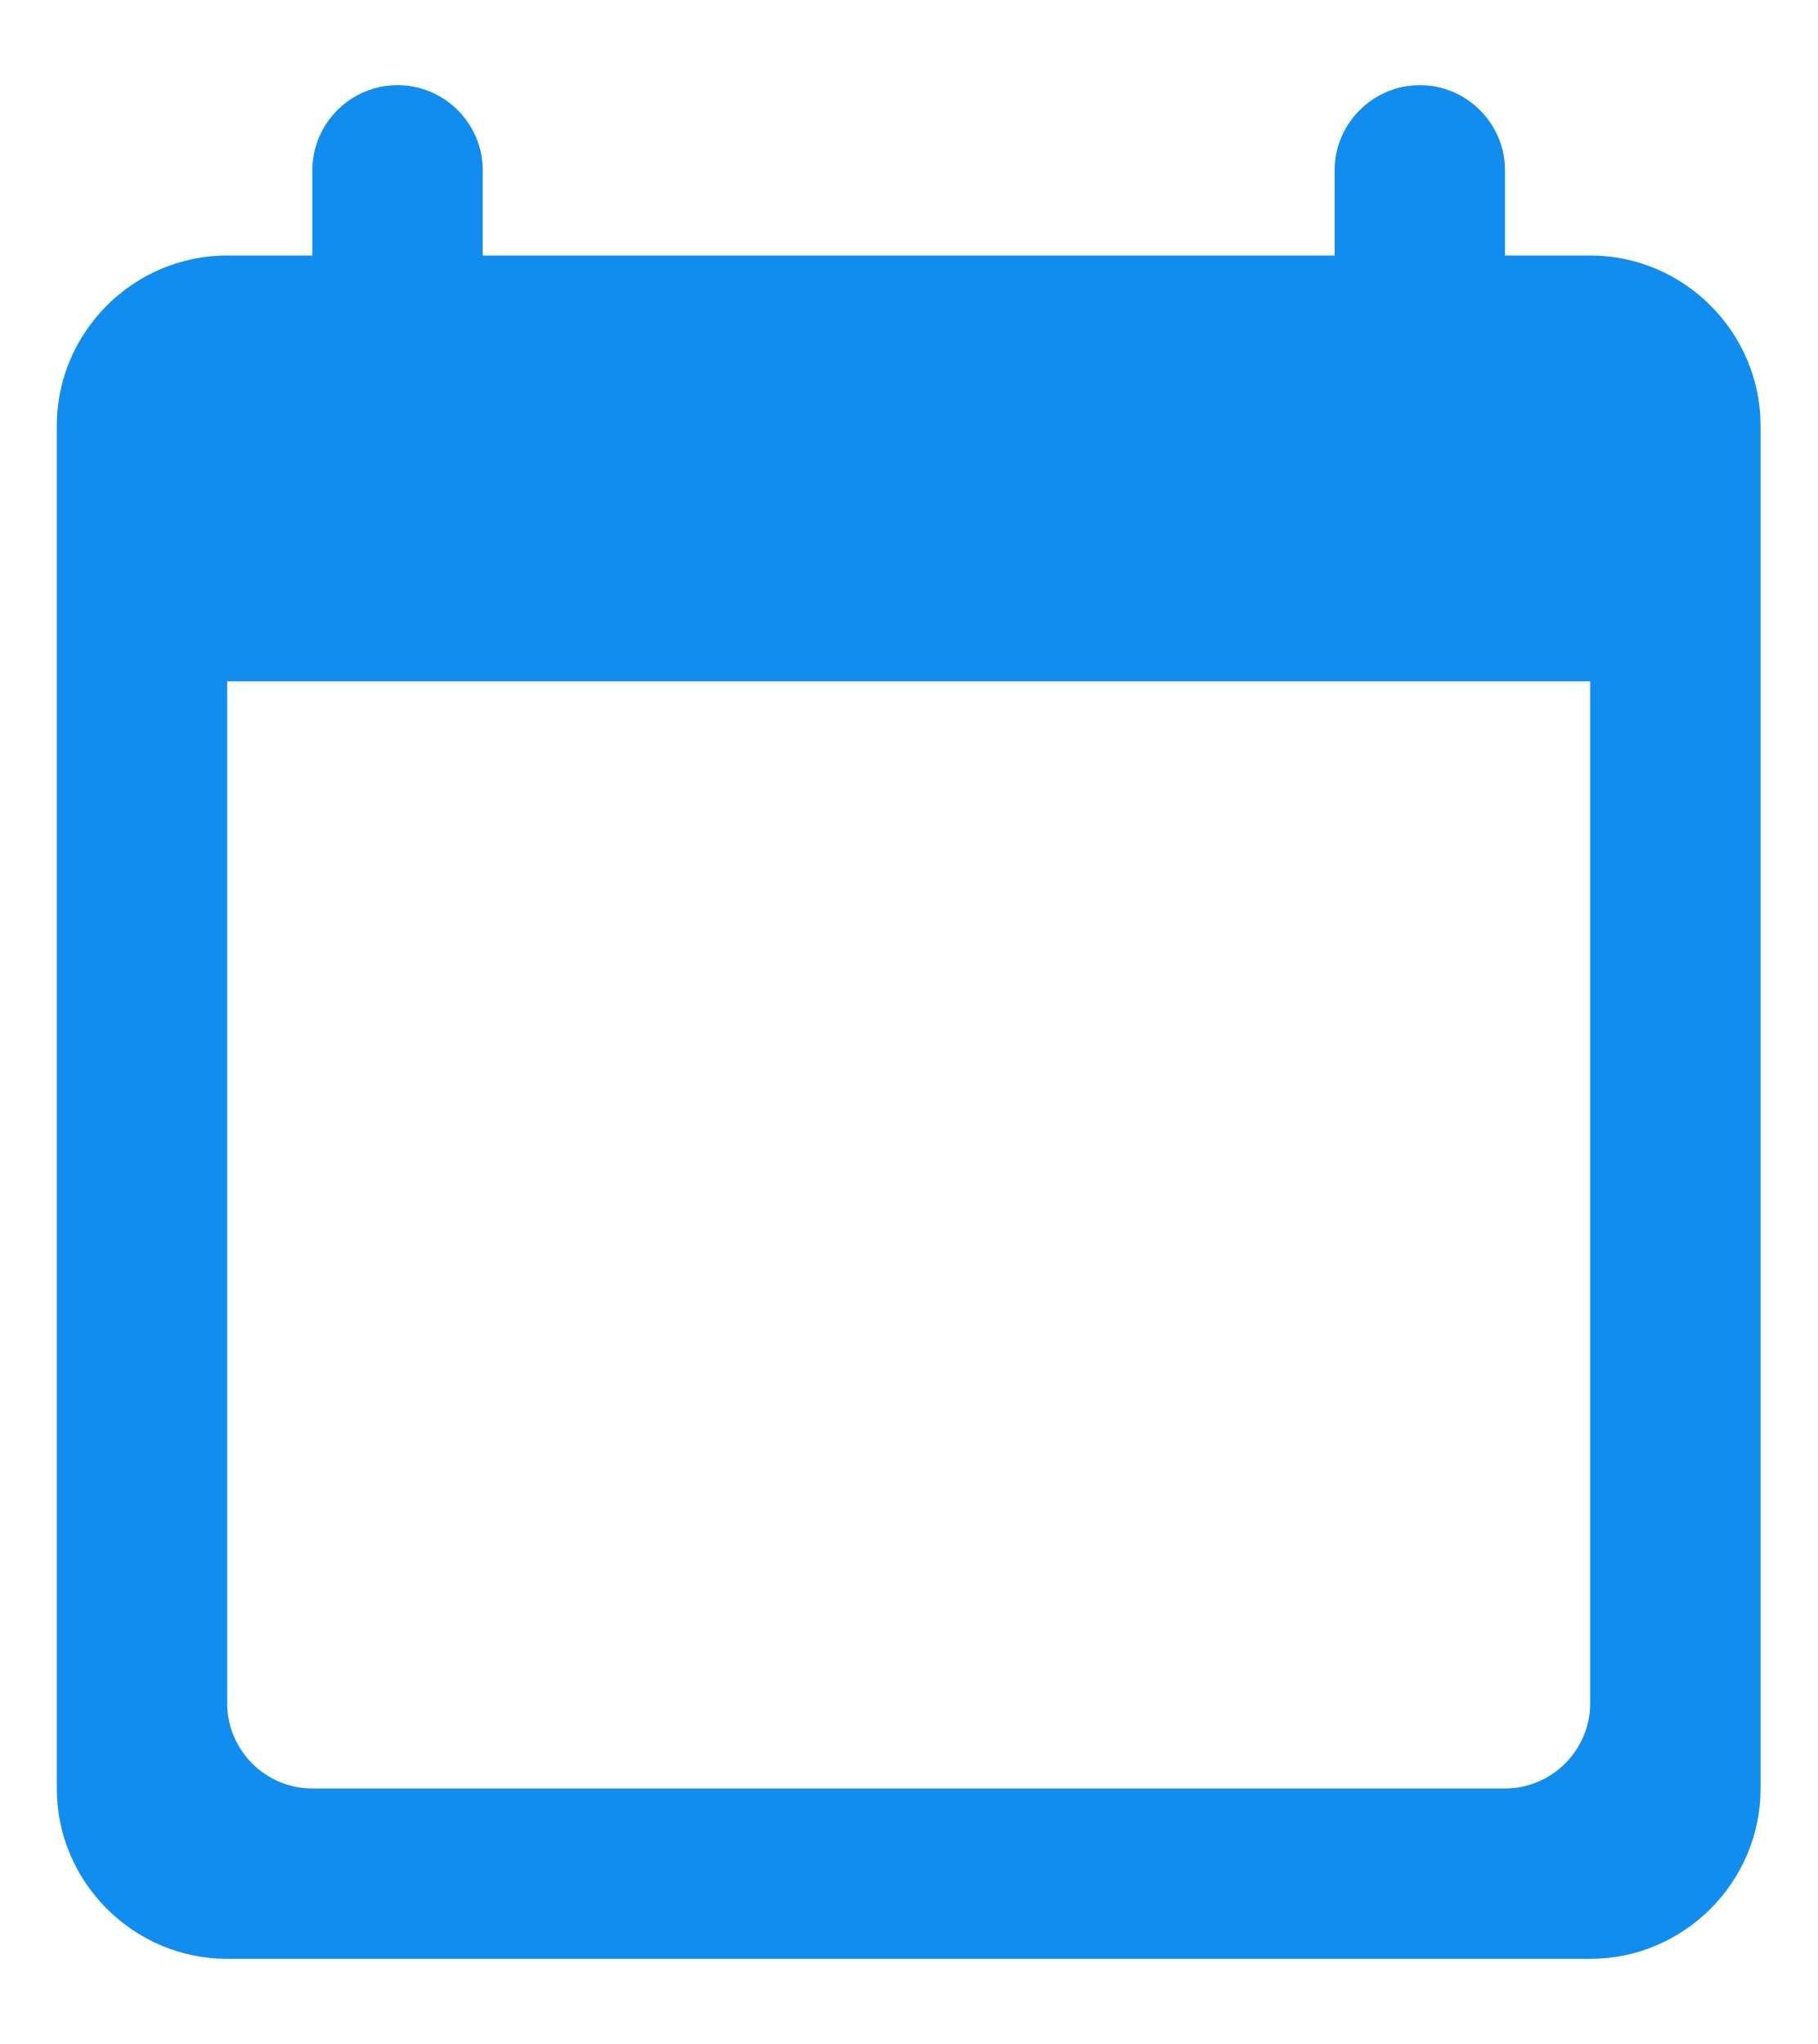
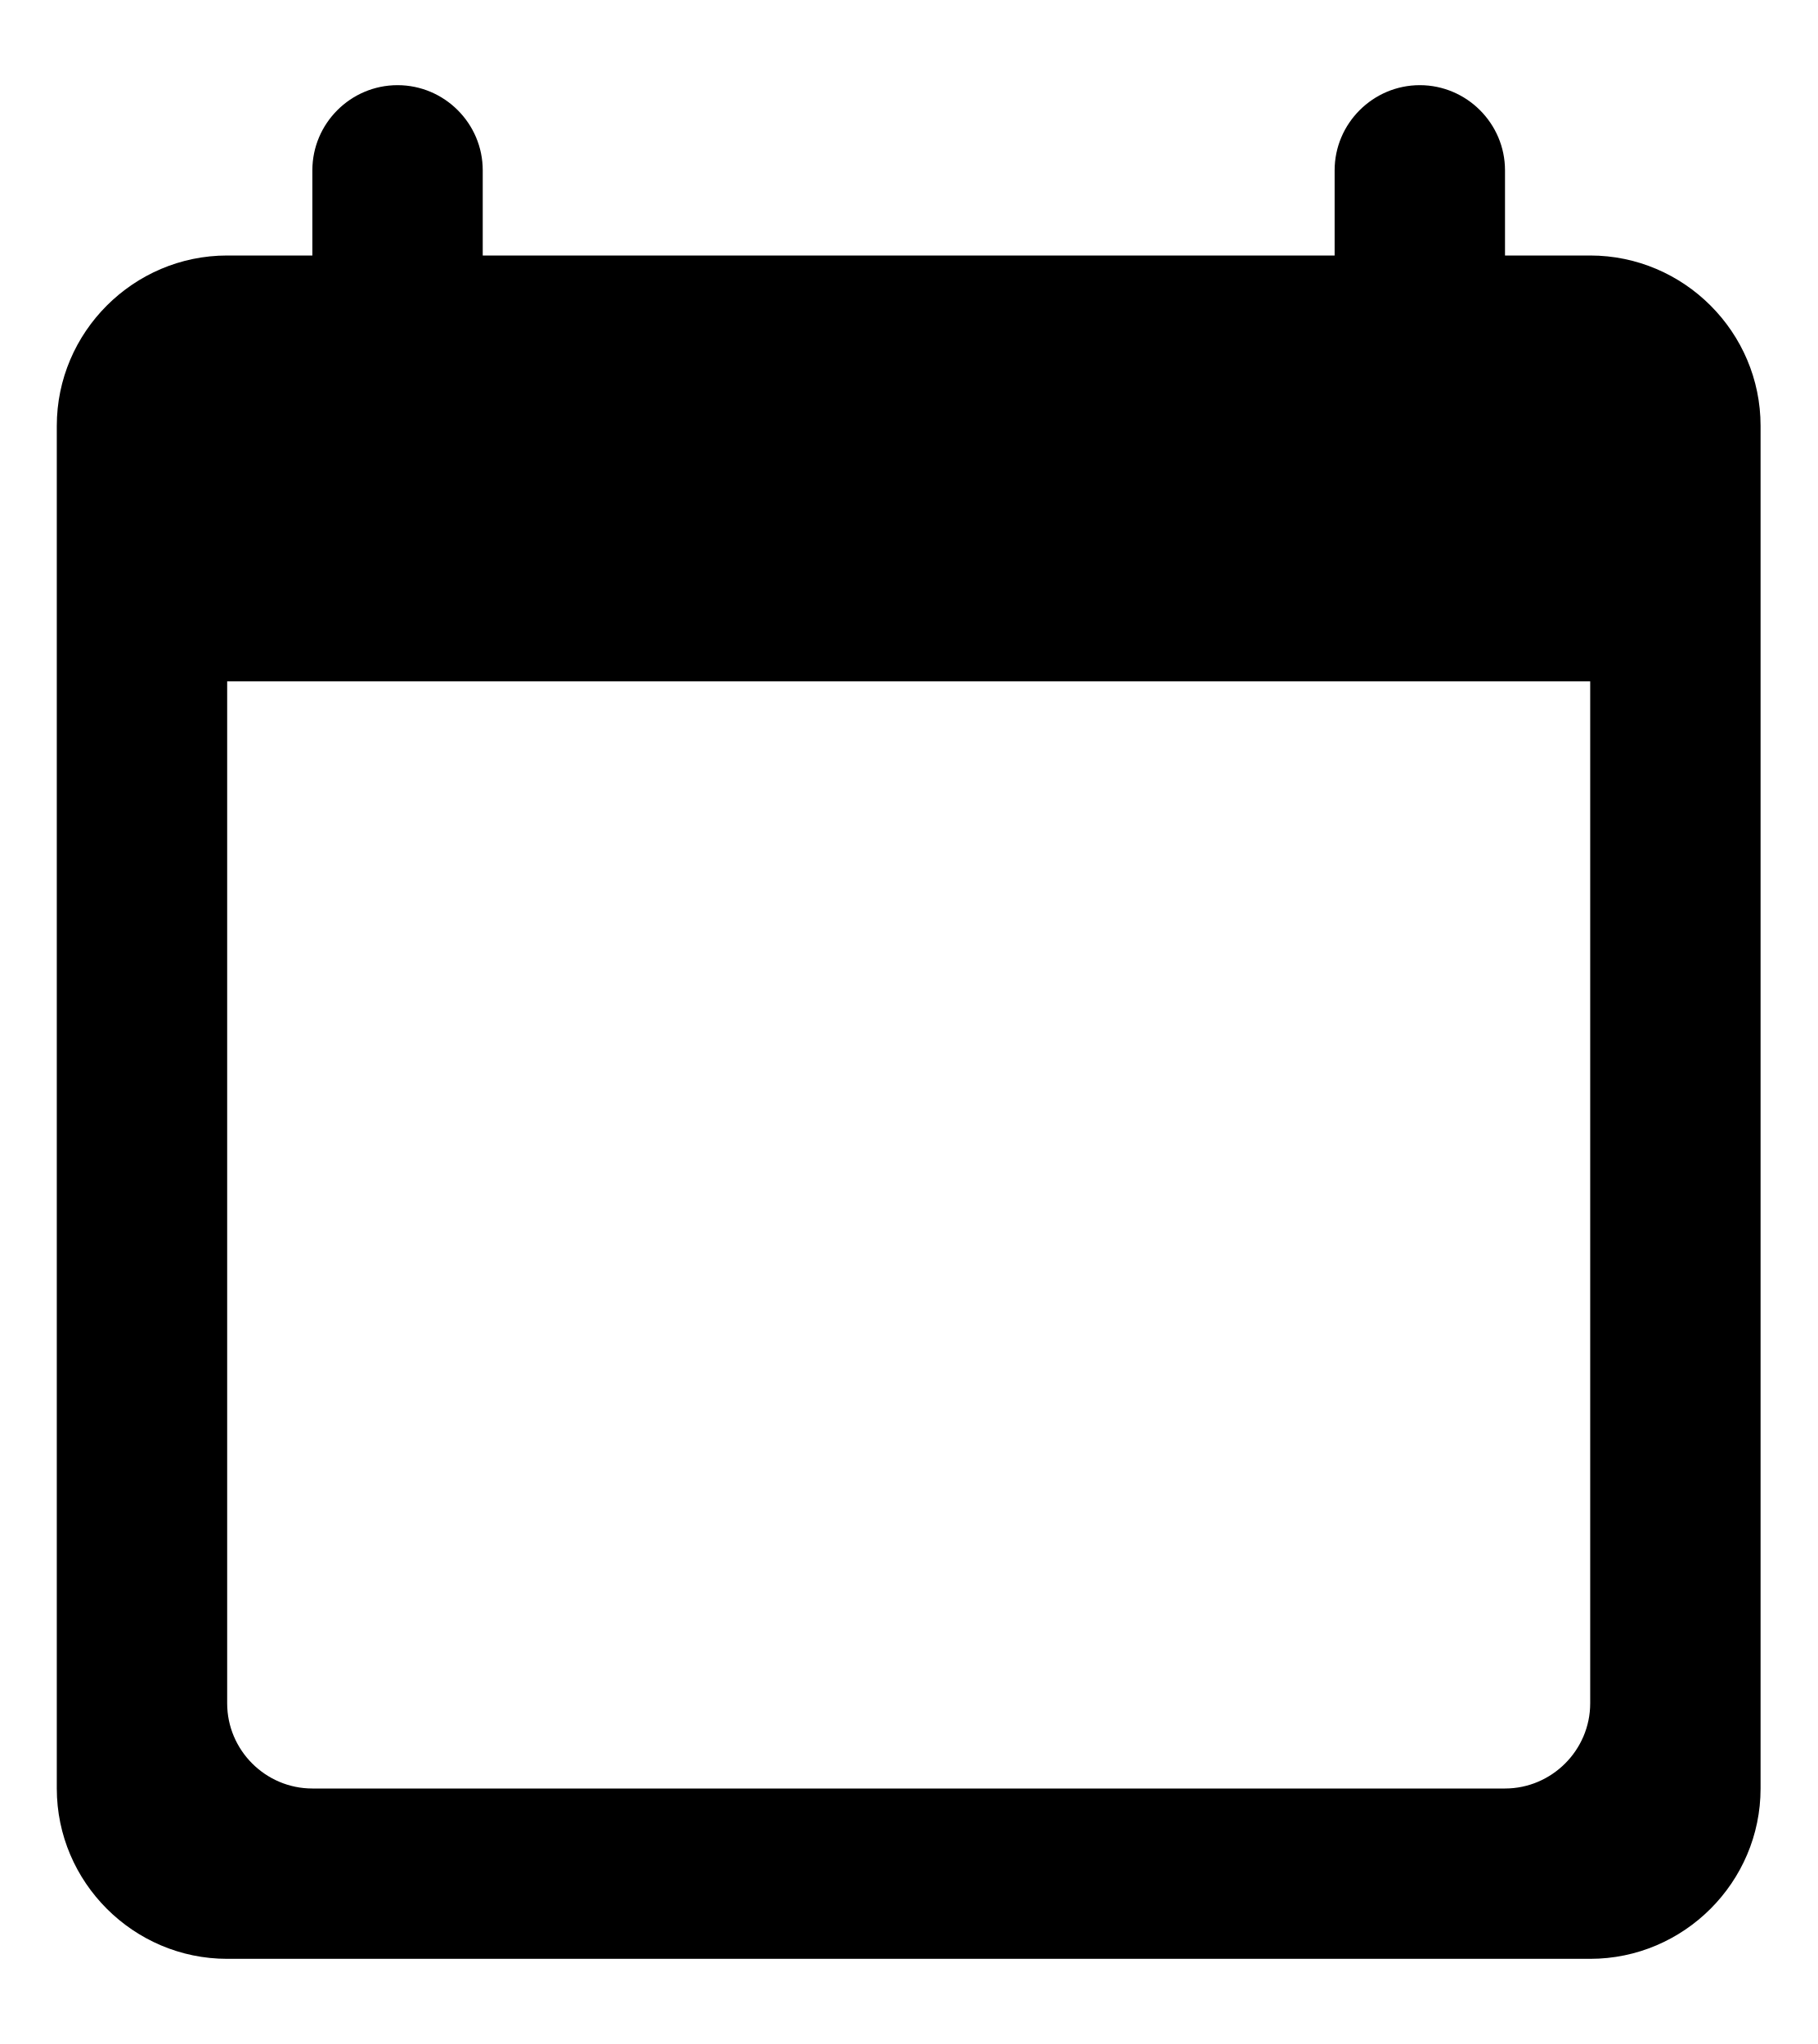
<svg xmlns="http://www.w3.org/2000/svg" width="16" height="18" viewBox="0 0 16 18" fill="none">
-   <path d="M14 2.25H13.25V1.5C13.25 1.087 12.912 0.75 12.5 0.75C12.088 0.75 11.75 1.087 11.75 1.5V2.25H4.25V1.5C4.25 1.087 3.913 0.75 3.5 0.75C3.087 0.75 2.75 1.087 2.75 1.5V2.25H2C1.175 2.25 0.5 2.925 0.5 3.75V15.75C0.5 16.575 1.175 17.25 2 17.25H14C14.825 17.25 15.5 16.575 15.5 15.75V3.75C15.5 2.925 14.825 2.25 14 2.25ZM13.25 15.75H2.75C2.337 15.75 2 15.412 2 15V6H14V15C14 15.412 13.662 15.75 13.25 15.75Z" fill="#118DF0" />
+   <path d="M14 2.25H13.25V1.5C13.25 1.087 12.912 0.75 12.5 0.75C12.088 0.75 11.75 1.087 11.75 1.5V2.25H4.25V1.5C4.25 1.087 3.913 0.75 3.5 0.75C3.087 0.75 2.75 1.087 2.75 1.5V2.25H2C1.175 2.25 0.5 2.925 0.5 3.75V15.75C0.5 16.575 1.175 17.25 2 17.25H14C14.825 17.25 15.5 16.575 15.5 15.75V3.75C15.5 2.925 14.825 2.25 14 2.25ZM13.25 15.75H2.75C2.337 15.75 2 15.412 2 15V6H14V15C14 15.412 13.662 15.75 13.25 15.75Z" fill="#000000" />
</svg>
